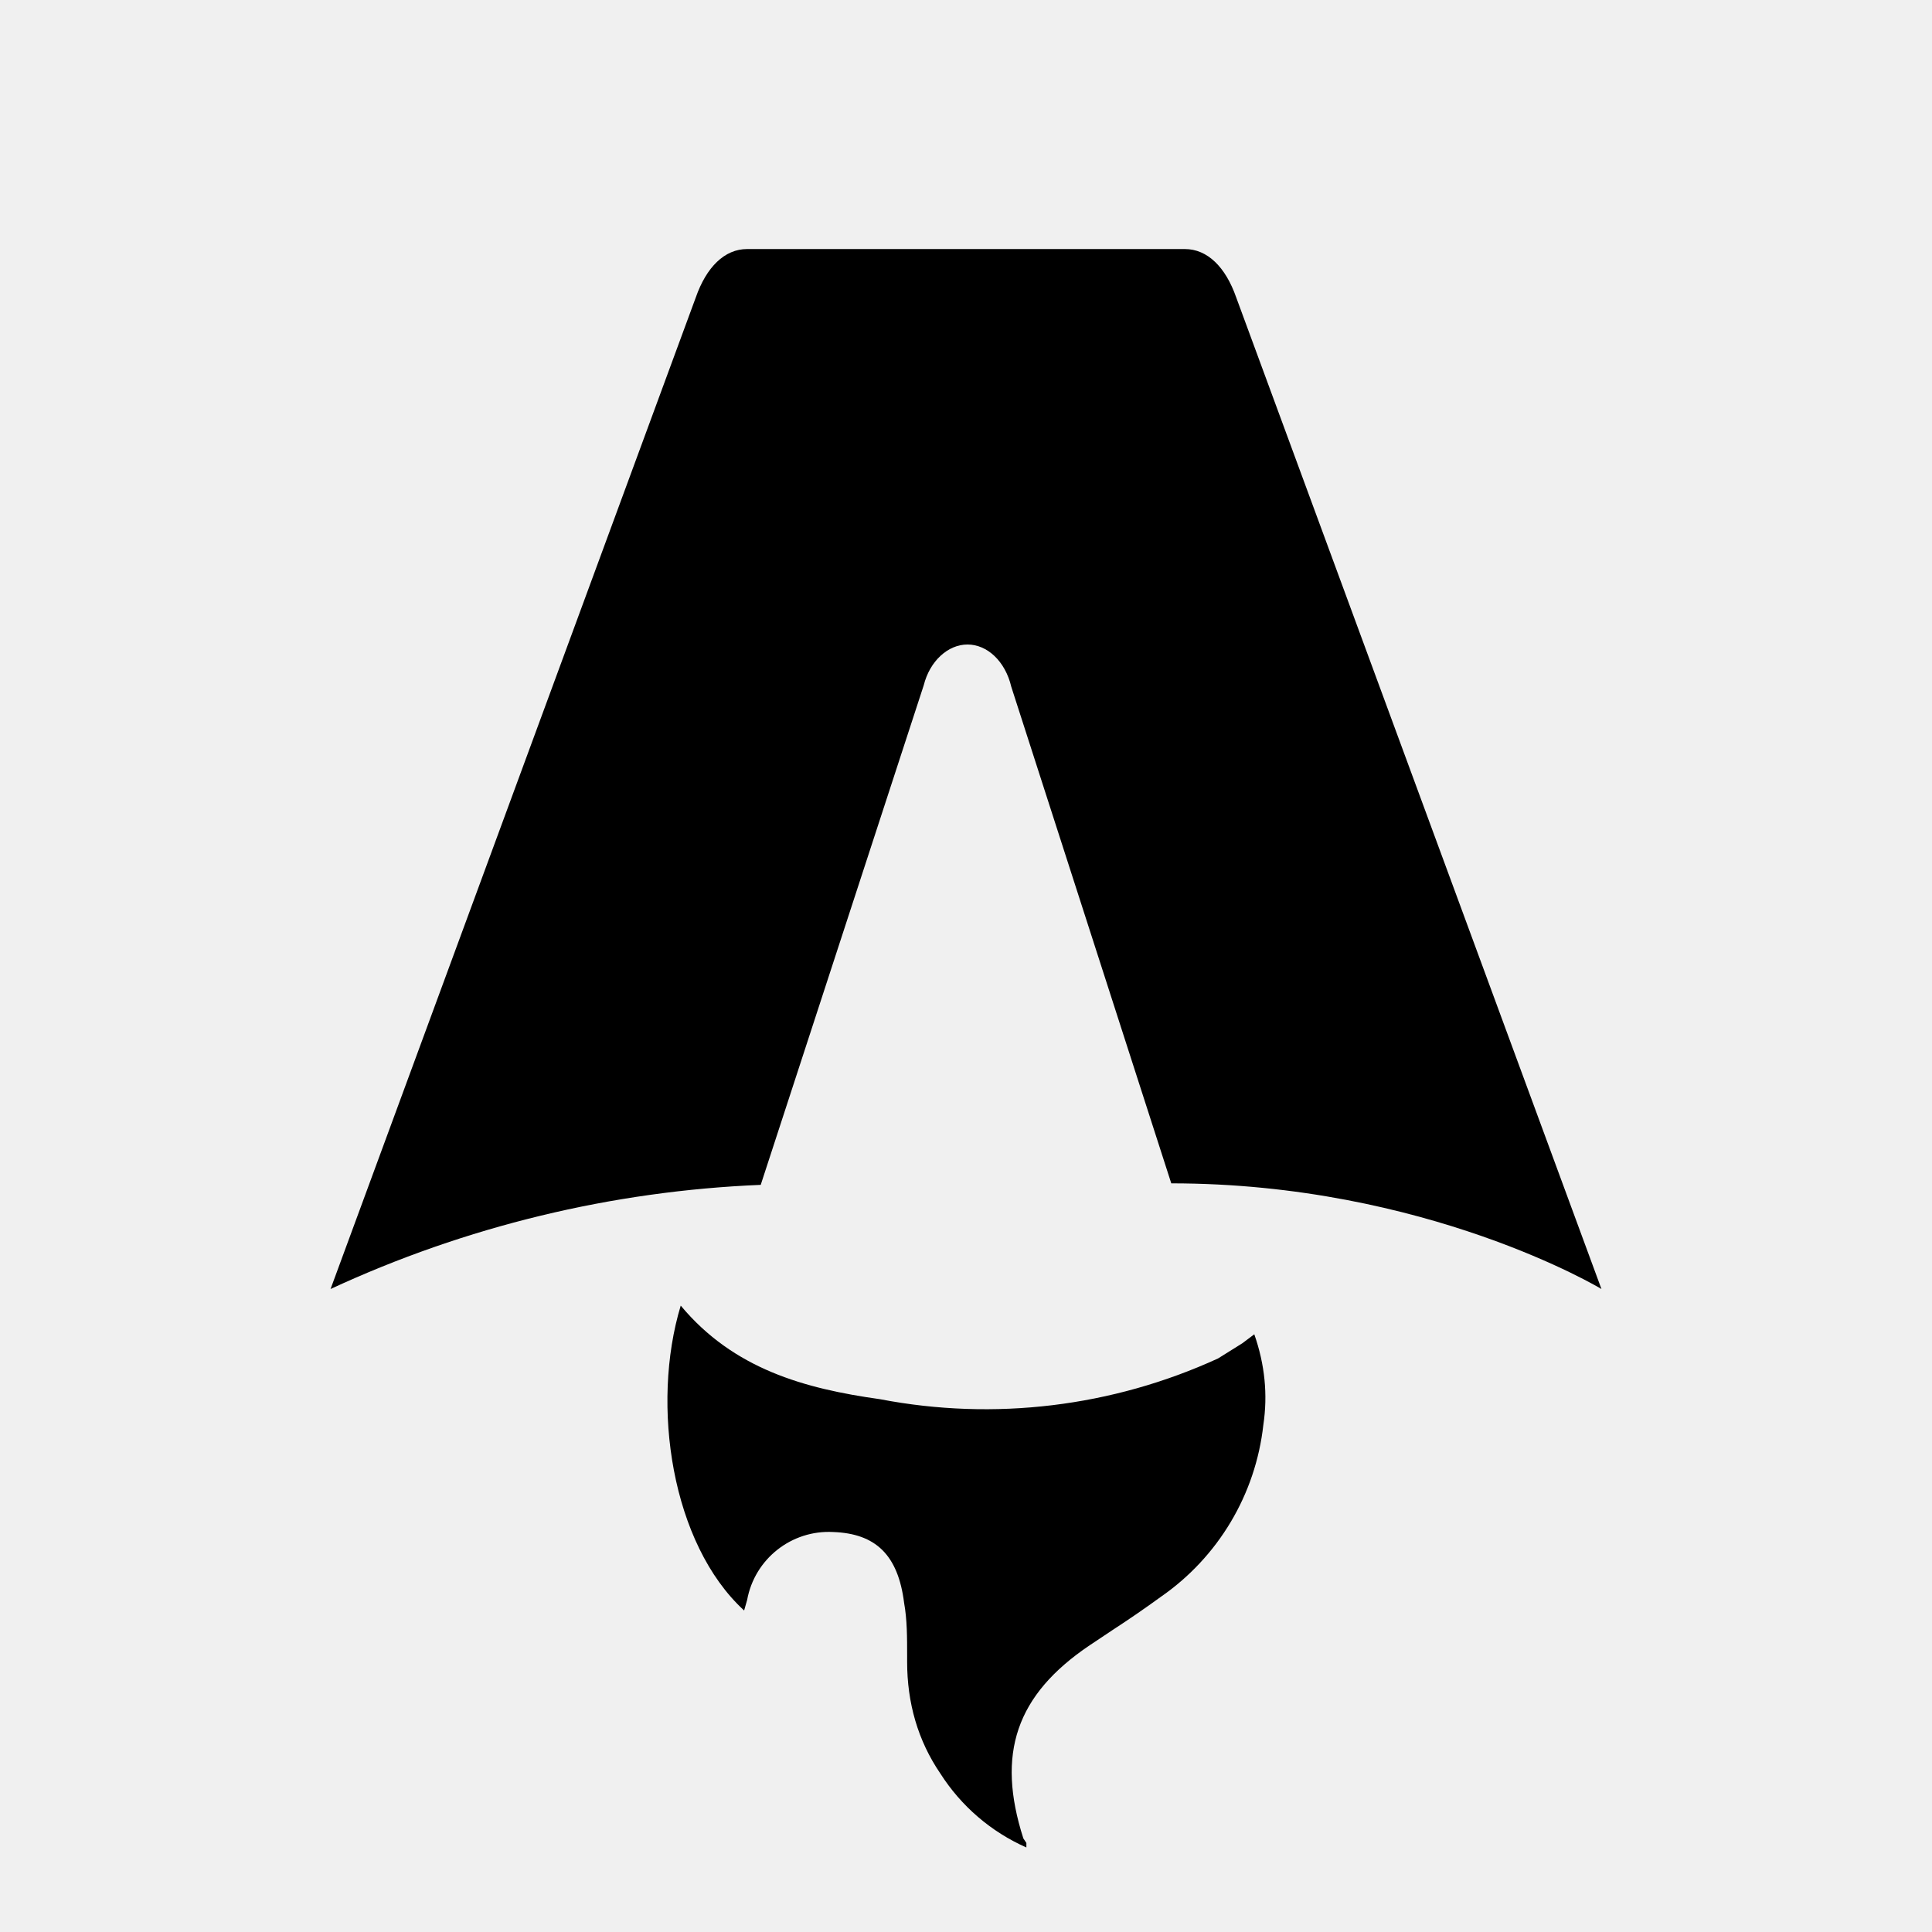
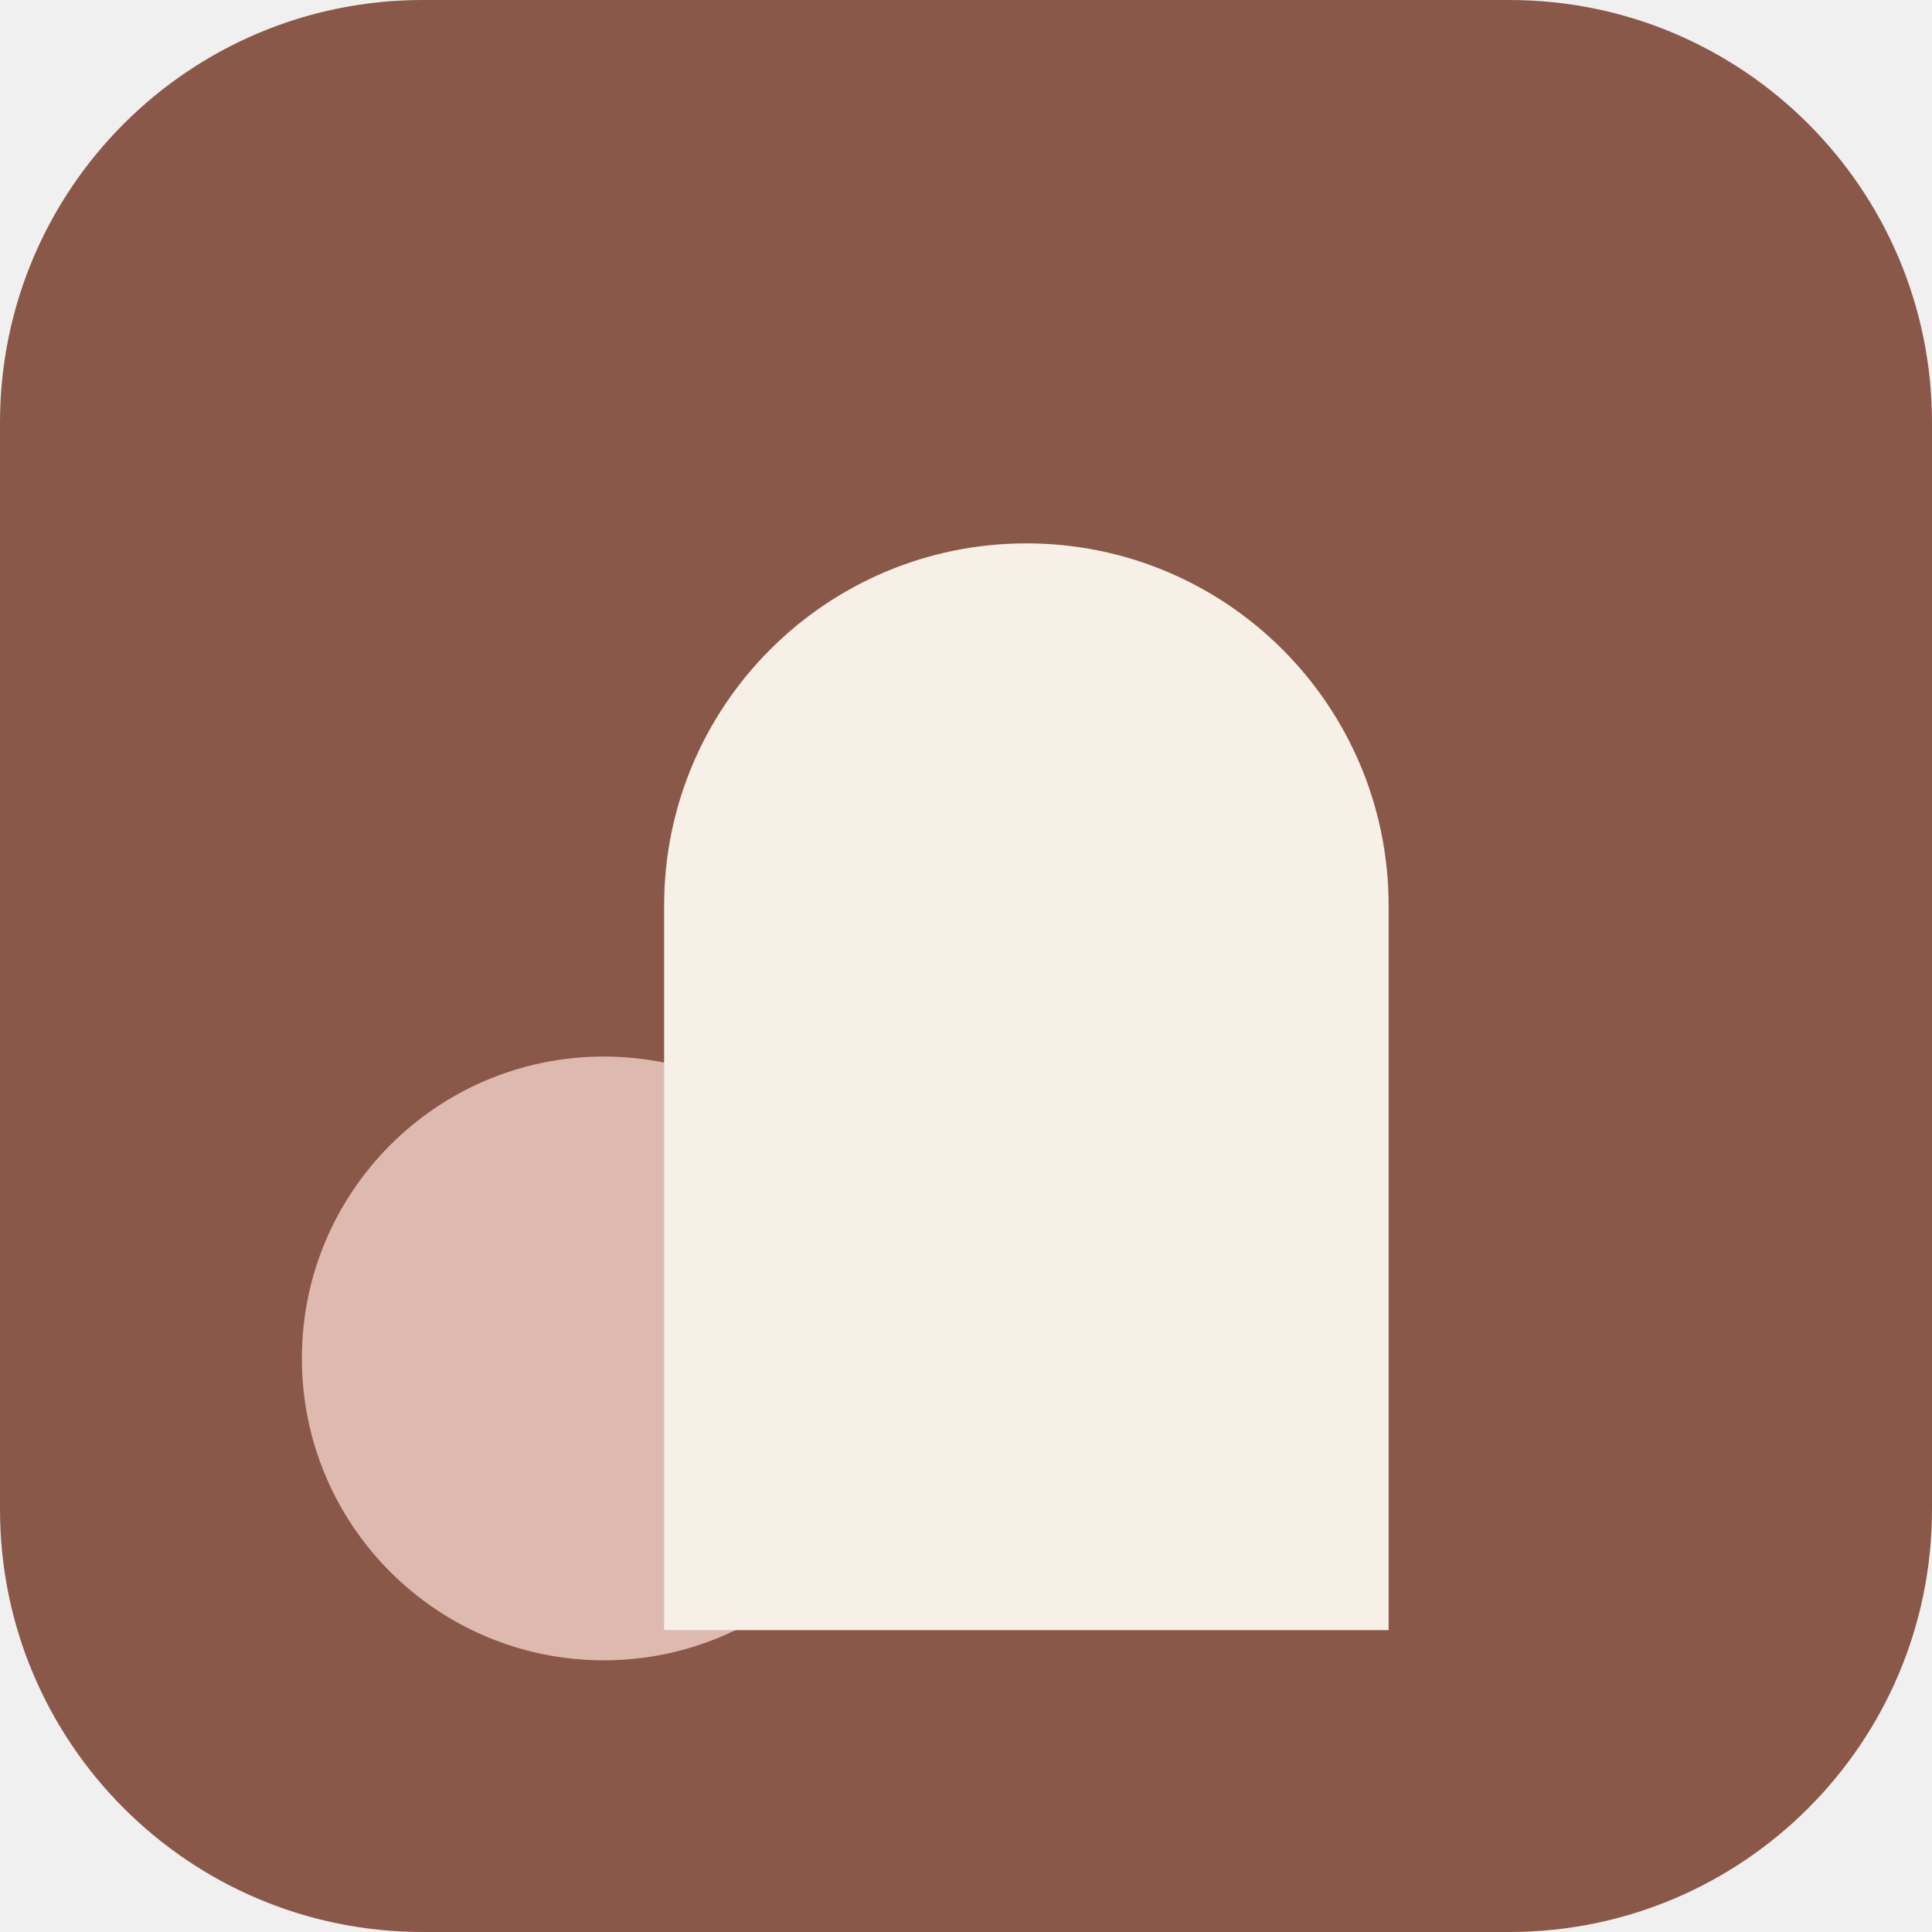
- <svg xmlns="http://www.w3.org/2000/svg" fill="none" viewBox="0 0 128 128">
-   <path d="M50.4 78.5a75.1 75.1 0 0 0-28.5 6.9l24.2-65.7c.7-2 1.9-3.2 3.4-3.2h29c1.5 0 2.7 1.2 3.4 3.2l24.2 65.7s-11.6-7-28.5-7L67 45.5c-.4-1.7-1.6-2.8-2.9-2.8-1.3 0-2.5 1.1-2.9 2.7L50.4 78.5Zm-1.1 28.2Zm-4.2-20.2c-2 6.6-.6 15.8 4.2 20.2a17.5 17.5 0 0 1 .2-.7 5.5 5.5 0 0 1 5.7-4.5c2.8.1 4.3 1.5 4.7 4.7.2 1.1.2 2.3.2 3.5v.4c0 2.7.7 5.2 2.2 7.4a13 13 0 0 0 5.7 4.9v-.3l-.2-.3c-1.8-5.6-.5-9.5 4.4-12.8l1.5-1a73 73 0 0 0 3.2-2.2 16 16 0 0 0 6.8-11.4c.3-2 .1-4-.6-6l-.8.6-1.6 1a37 37 0 0 1-22.4 2.7c-5-.7-9.7-2-13.2-6.2Z" />
-   <style>
-         path { fill: #000; }
-         @media (prefers-color-scheme: dark) {
-             path { fill: #FFF; }
-         }
-     </style>
+ <svg xmlns="http://www.w3.org/2000/svg" viewBox="0 0 64 64">
+   <rect width="64" height="64" rx="14" fill="#8A5848" />
+   <circle cx="20" cy="45" r="10" fill="#DDB9B0" />
+   <path d="M22 54V30a12 12 0 0 1 24 0v24z" fill="#F6F0E7" />
</svg>
